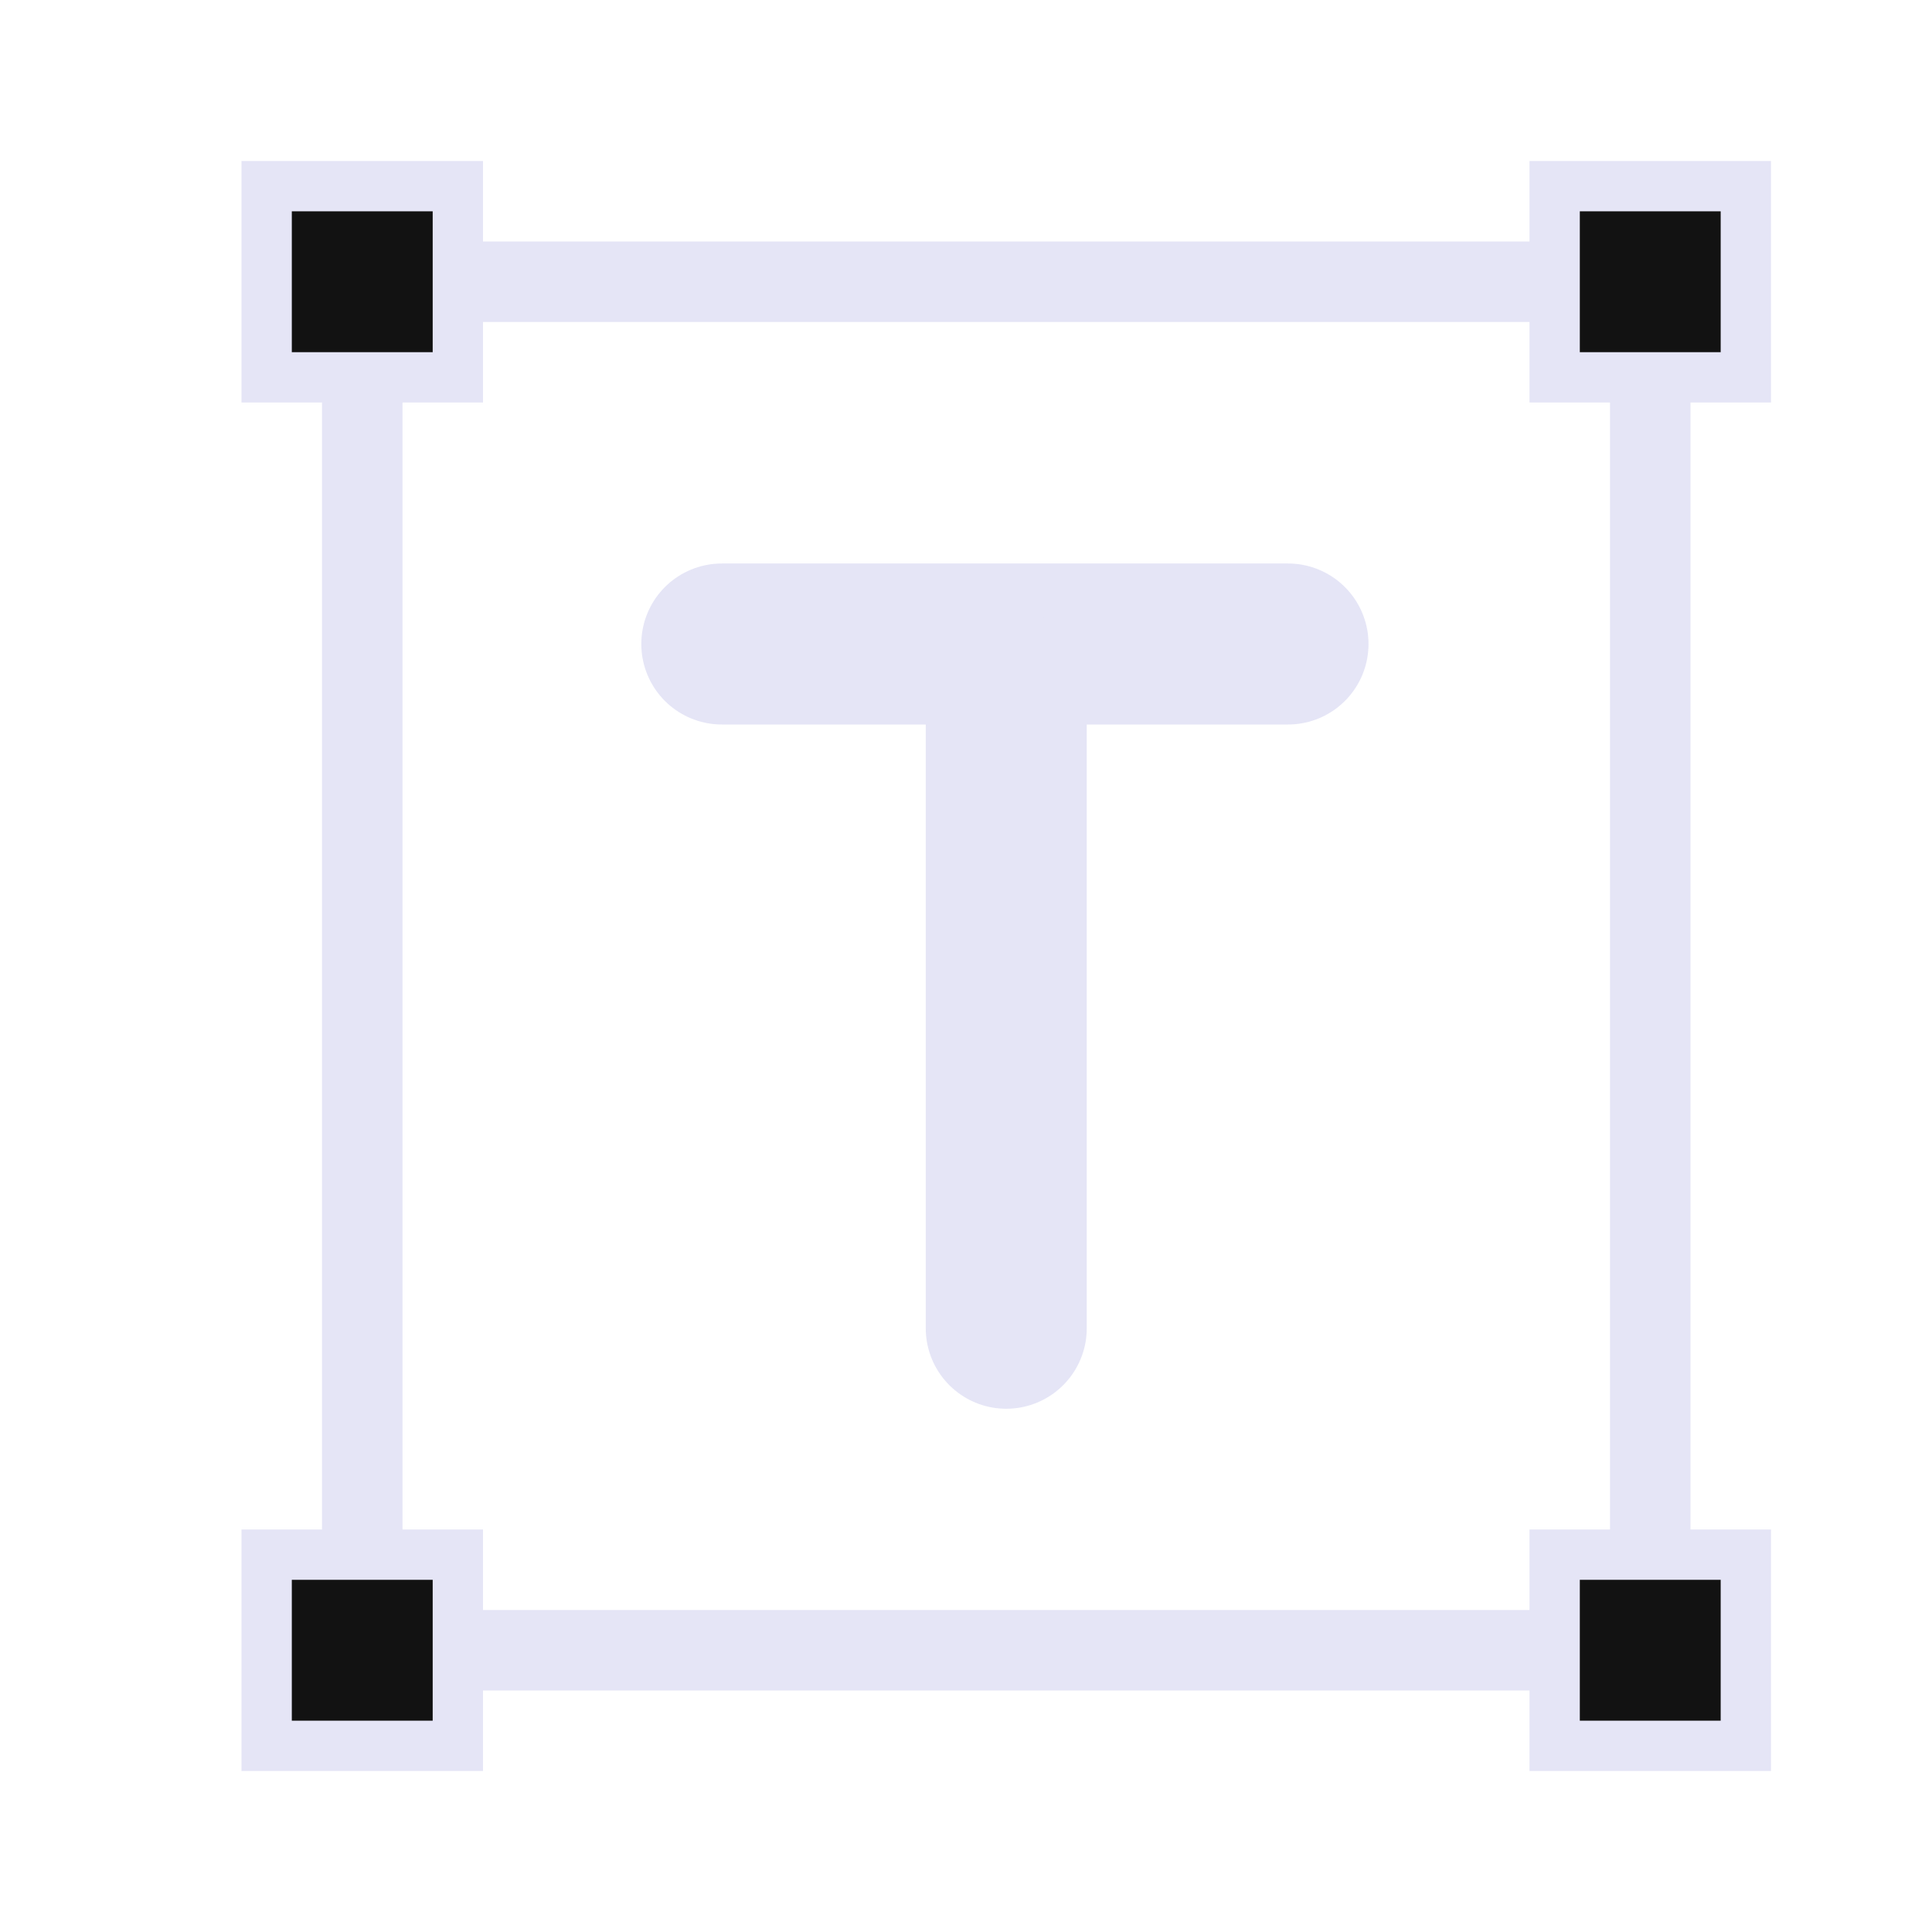
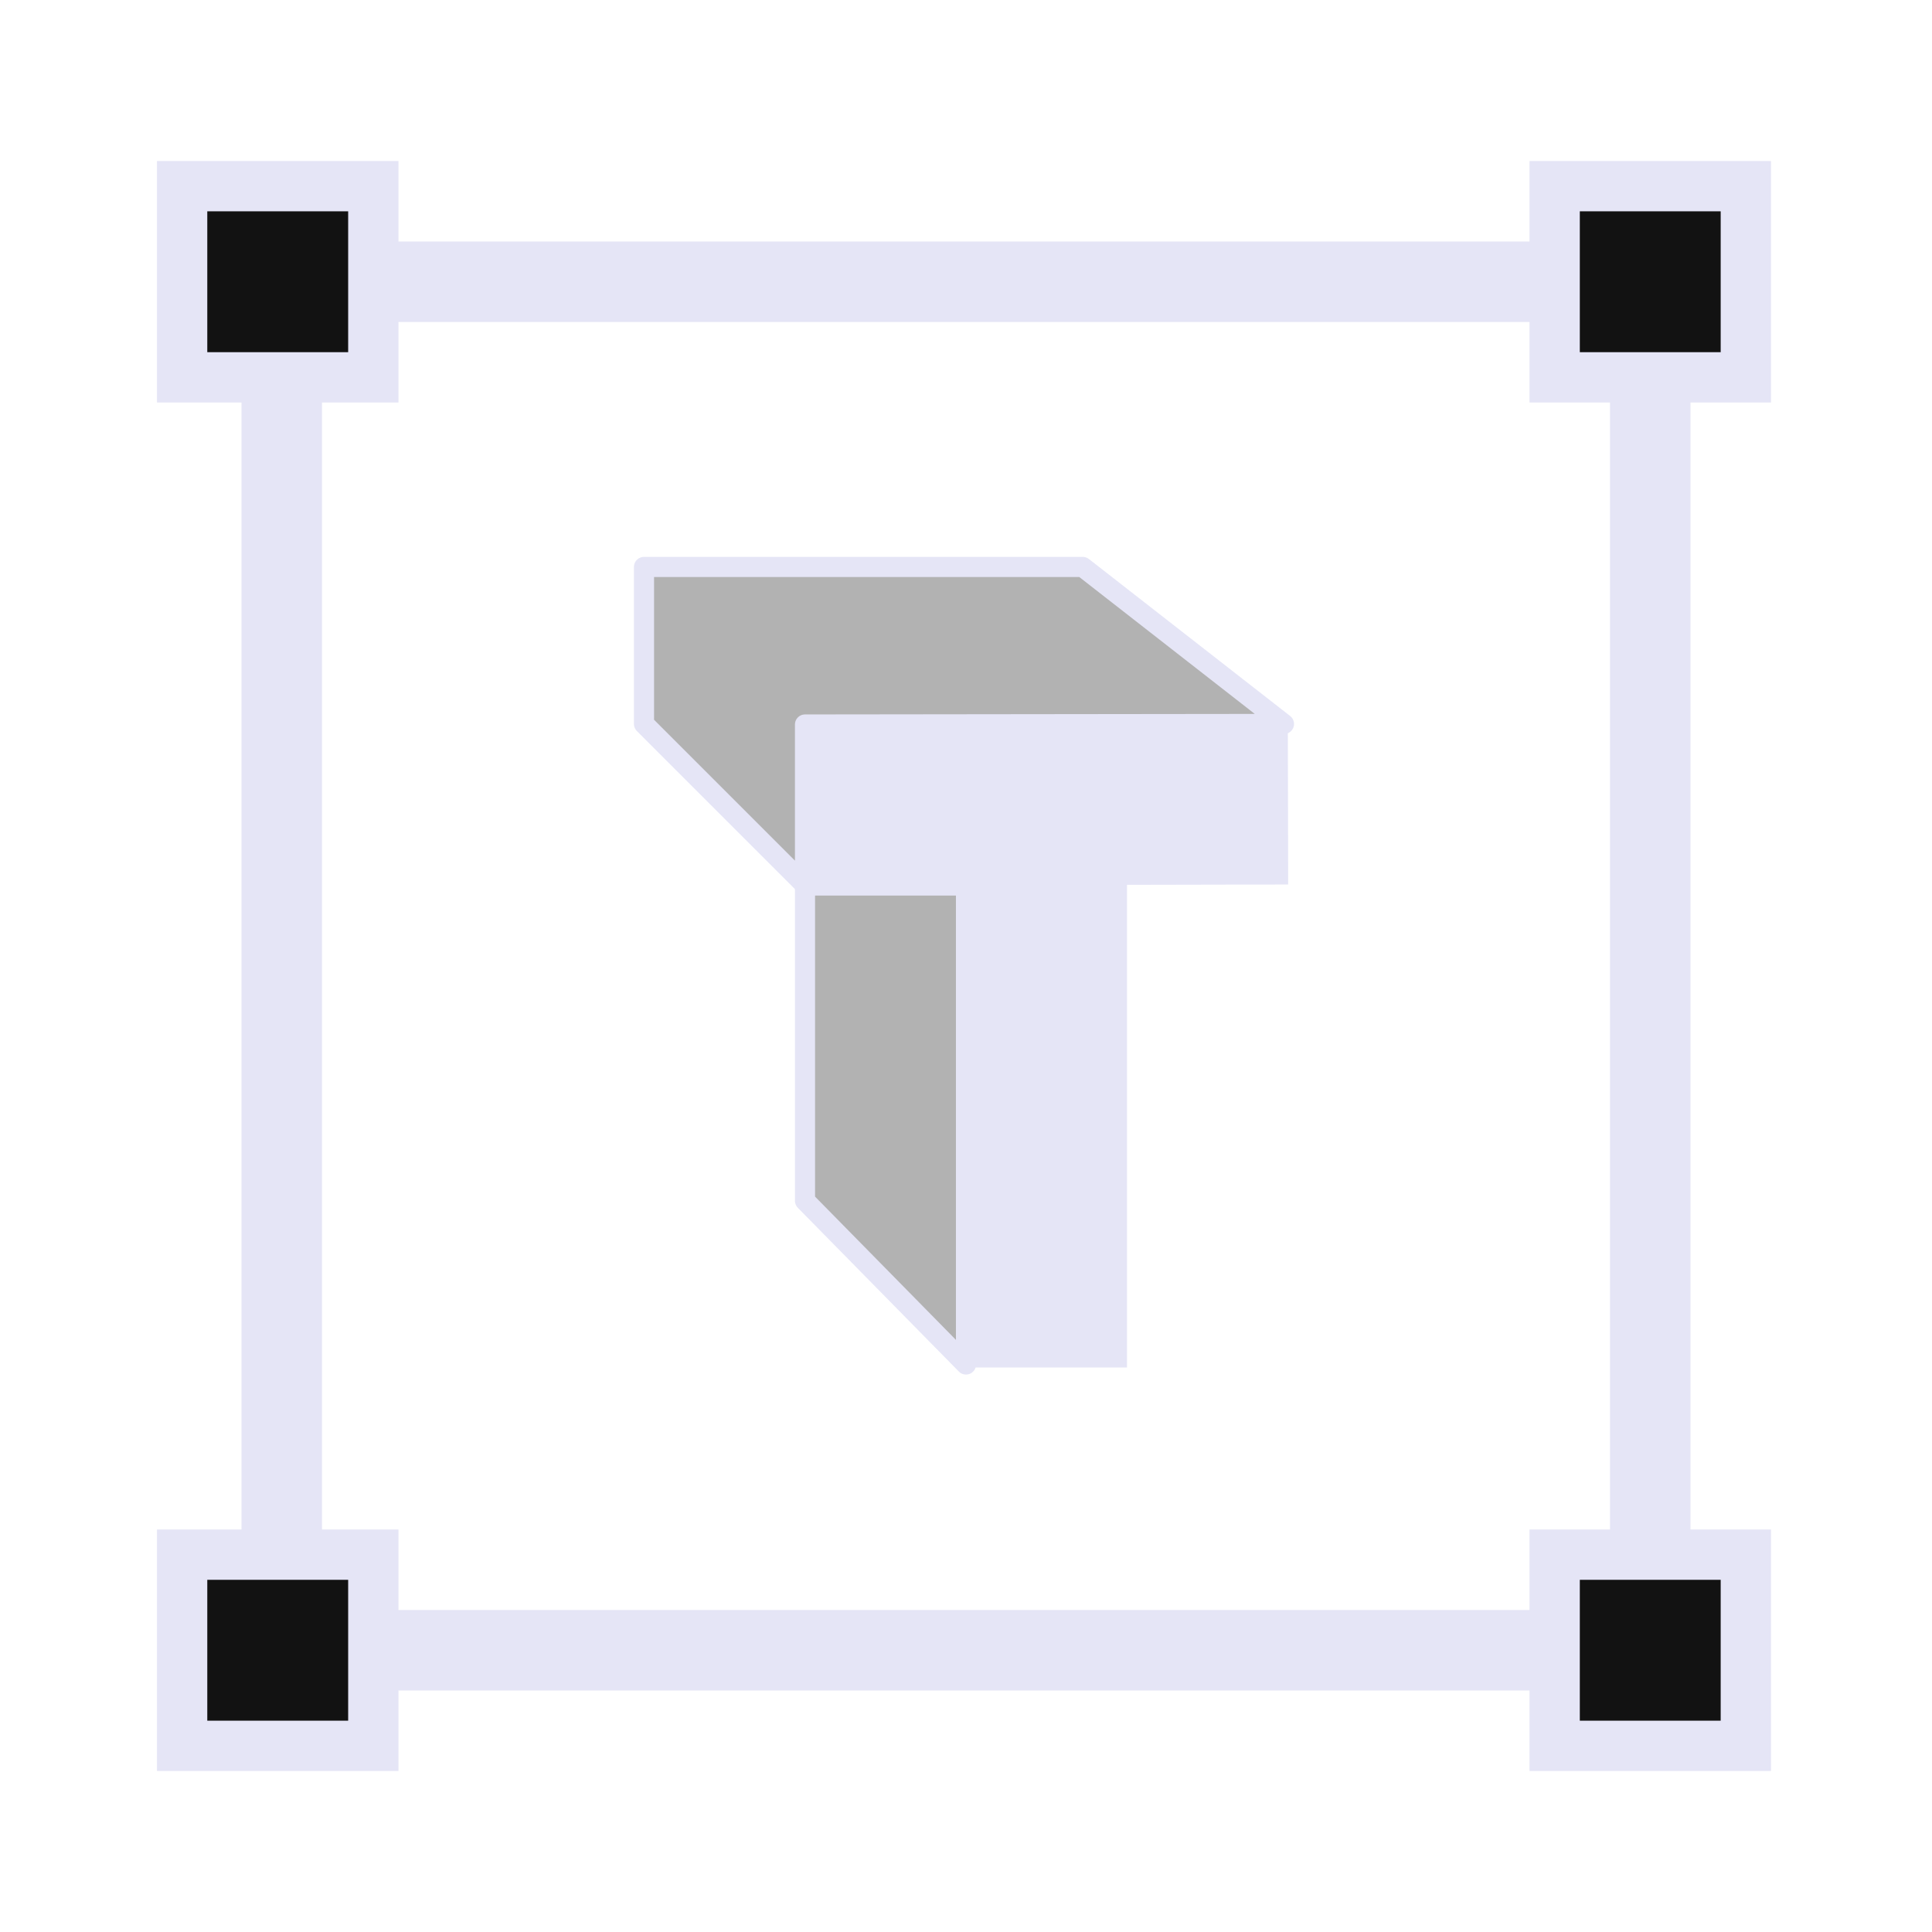
<svg xmlns="http://www.w3.org/2000/svg" width="48" height="48" viewBox="0 0 48 48" version="1.1" id="svg1" xml:space="preserve">
  <defs id="defs1" />
  <g id="layer4">
-     <rect style="fill:none;fill-rule:evenodd;stroke:#e5e5f6;stroke-width:2;stroke-dasharray:none" id="rect1" width="32" height="34" x="9" y="7" />
-     <path style="fill:none;stroke:#e5e5f6;stroke-width:4;stroke-linecap:round;stroke-linejoin:miter;stroke-dasharray:none;stroke-opacity:1" d="M 17.933,16 H 32" id="path1" />
-     <path style="fill:none;stroke:#e5e5f6;stroke-width:4;stroke-linecap:round;stroke-linejoin:miter;stroke-dasharray:none;stroke-opacity:1" d="M 25,17.1 V 33" id="path2" />
+     <rect style="fill:none;fill-rule:evenodd;stroke:#e5e5f6;stroke-width:2;stroke-dasharray:none" id="rect1" width="34" height="34" x="7" y="7" />
+     <path style="fill:none;stroke:#e5e5f6;stroke-width:4;stroke-linecap:butt;stroke-linejoin:miter;stroke-dasharray:none;stroke-opacity:1" d="m 20,20 12,-0.025" id="path1" />
    <rect style="fill:#121212;fill-rule:evenodd;stroke:#e5e5f6;stroke-width:1.25;stroke-dasharray:none" id="rect3" width="4.75" height="4.75" x="38.625" y="4.625" />
-     <rect style="fill:#121212;fill-rule:evenodd;stroke:#e5e5f6;stroke-width:1.25;stroke-dasharray:none" id="rect4" width="4.75" height="4.75" x="6.625" y="4.625" />
+     <rect style="fill:#121212;fill-rule:evenodd;stroke:#e5e5f6;stroke-width:1.25;stroke-dasharray:none" id="rect4" width="4.75" height="4.75" x="4.525" y="4.625" />
    <rect style="fill:#121212;fill-rule:evenodd;stroke:#e5e5f6;stroke-width:1.25;stroke-dasharray:none" id="rect5" width="4.75" height="4.75" x="38.625" y="38.625" />
-     <rect style="fill:#121212;fill-rule:evenodd;stroke:#e5e5f6;stroke-width:1.25;stroke-dasharray:none" id="rect6" width="4.75" height="4.75" x="6.625" y="38.625" />
+     <rect style="fill:#121212;fill-rule:evenodd;stroke:#e5e5f6;stroke-width:1.25;stroke-dasharray:none" id="rect6" width="4.75" height="4.75" x="4.525" y="38.625" />
+     <path style="fill:#e5e5f6;stroke:#e5e5f6;stroke-width:4;stroke-linecap:butt;stroke-linejoin:miter;stroke-dasharray:none;stroke-opacity:1" d="M 26,18.025 V 33.975" id="path2" />
+     <path style="fill:#b2b2b2;stroke:#e5e5f6;stroke-width:0.5;stroke-linecap:round;stroke-linejoin:round;stroke-dasharray:none;stroke-opacity:1" d="m 20,18 -1e-6,3.986 -4,-4 v -3.9 h 10.9 l 5,3.9 z" id="path3" />
+     <path style="fill:#b2b2b2;stroke:#e5e5f6;stroke-width:0.5;stroke-linecap:round;stroke-linejoin:round;stroke-dasharray:none;stroke-opacity:1" d="m 20,22 h 4 v 11.9 l -4,-4.068 z" id="path4" />
  </g>
</svg>
